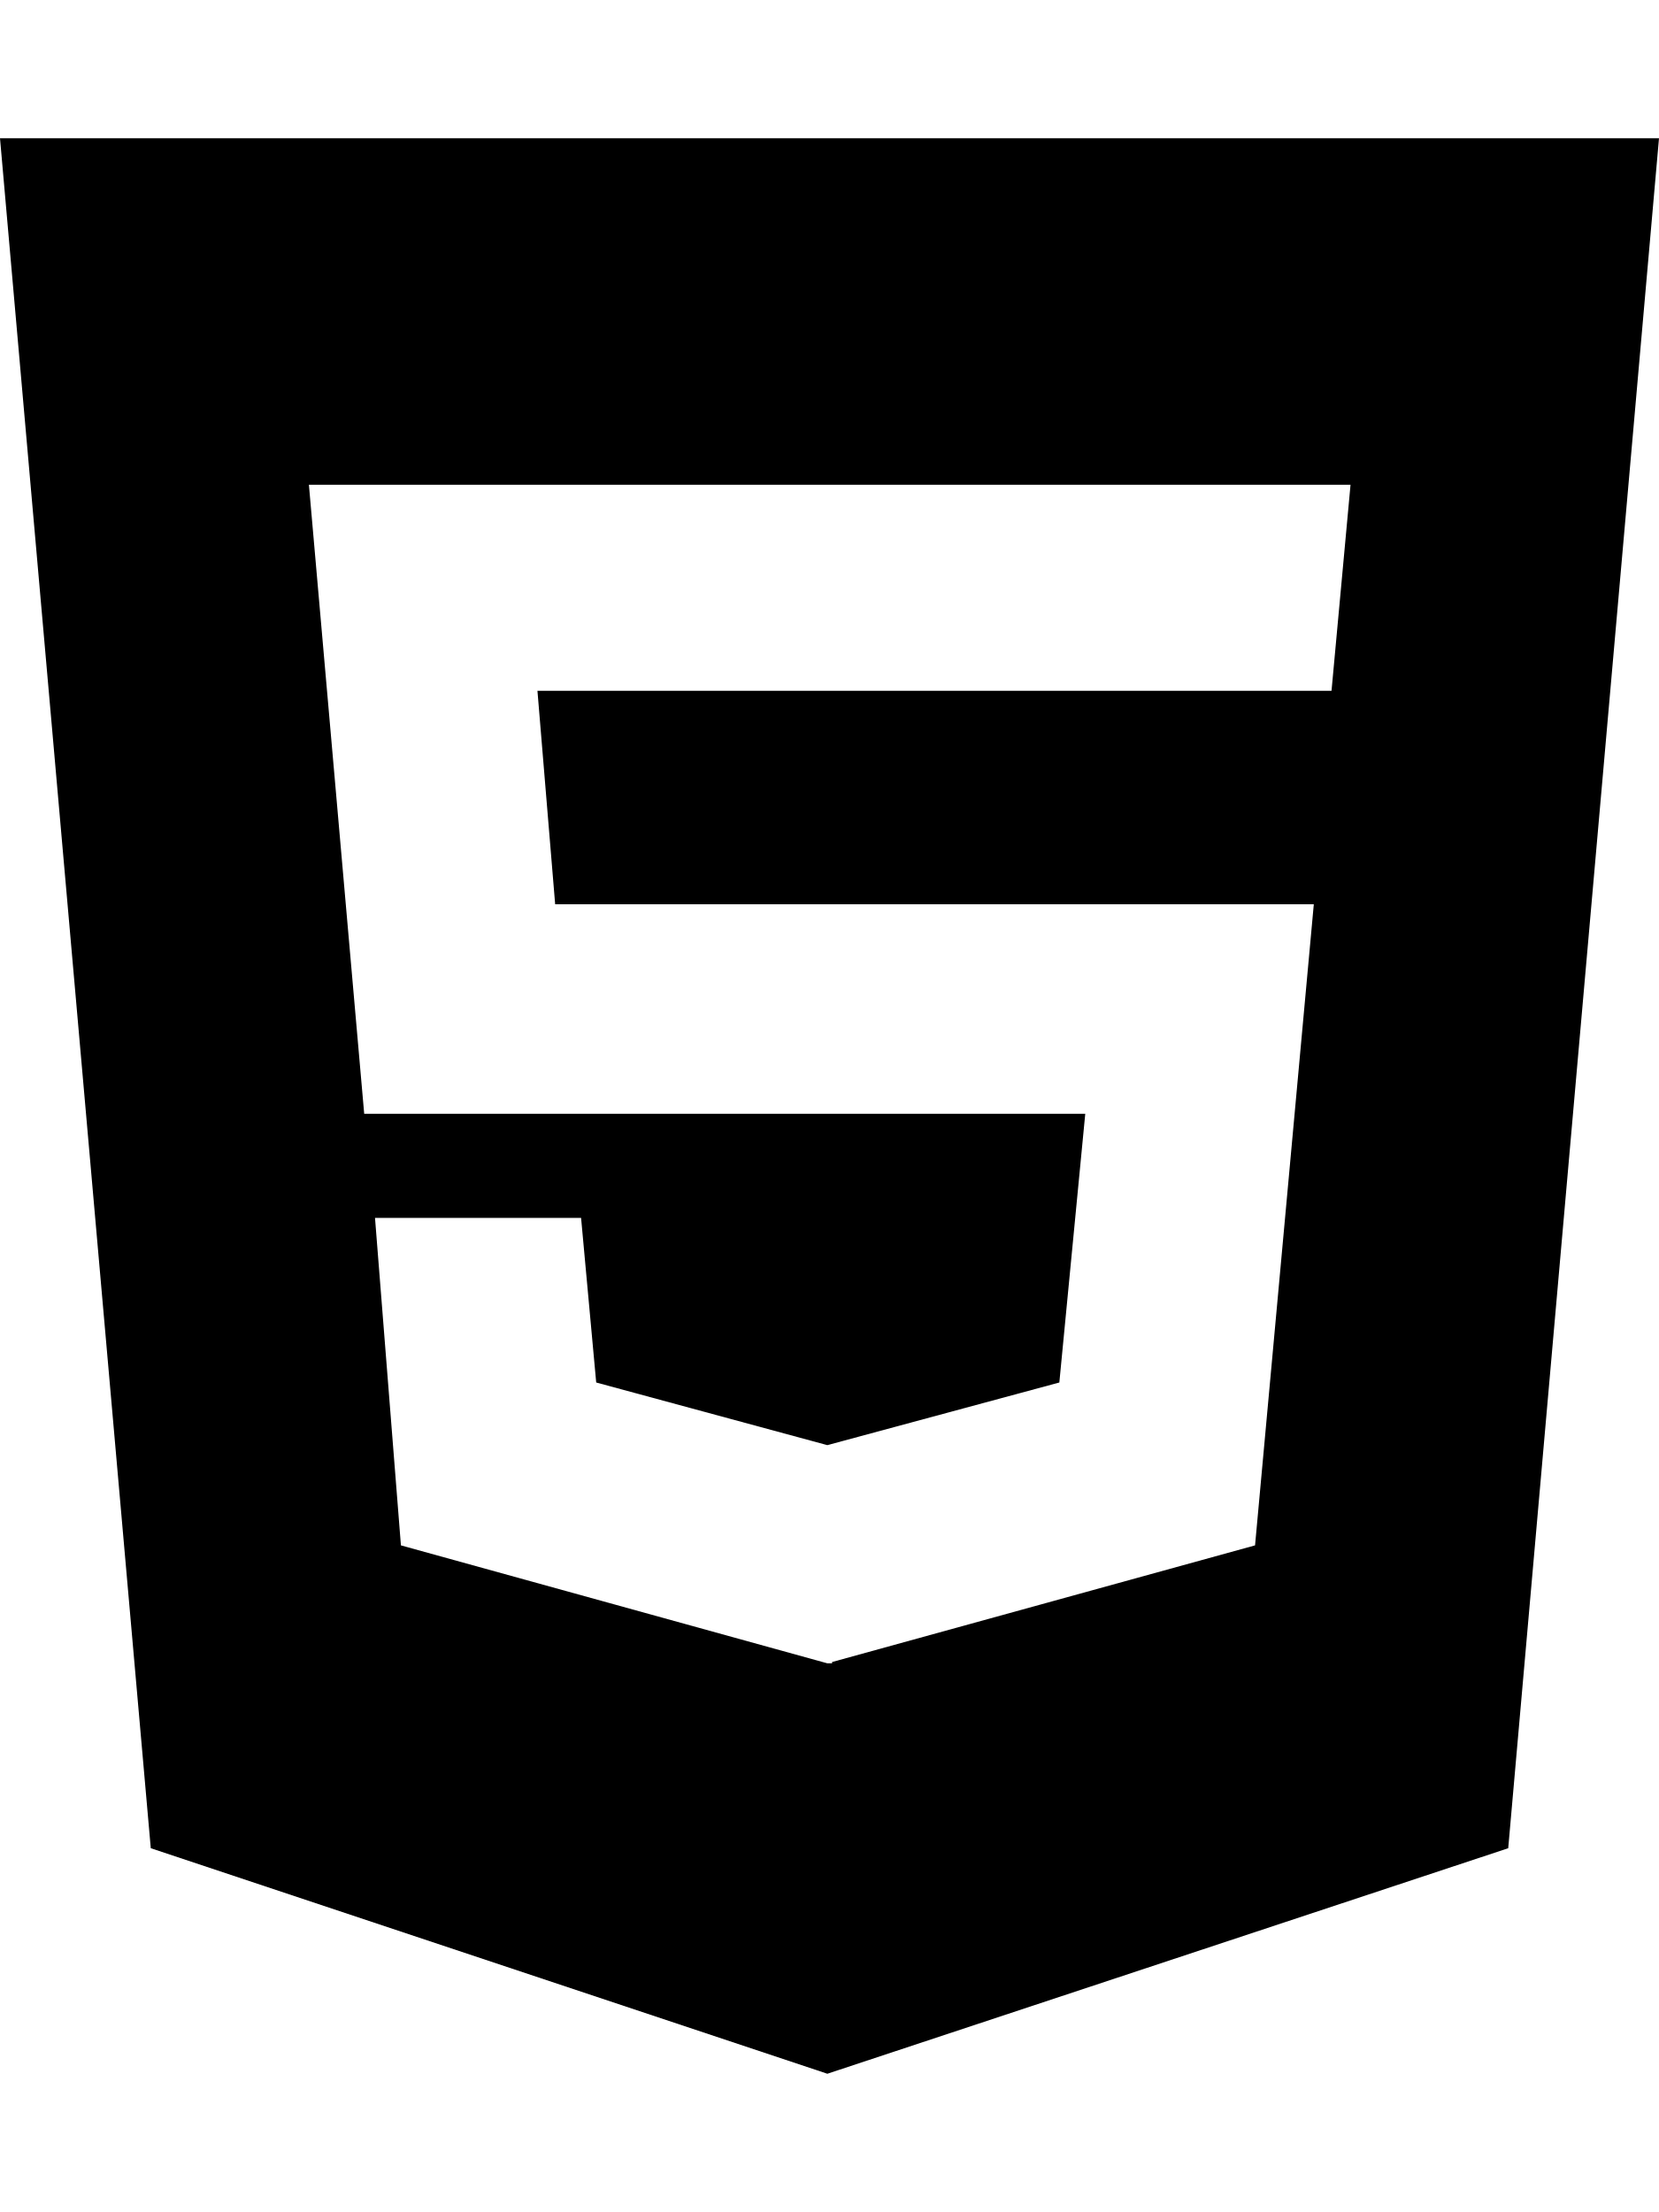
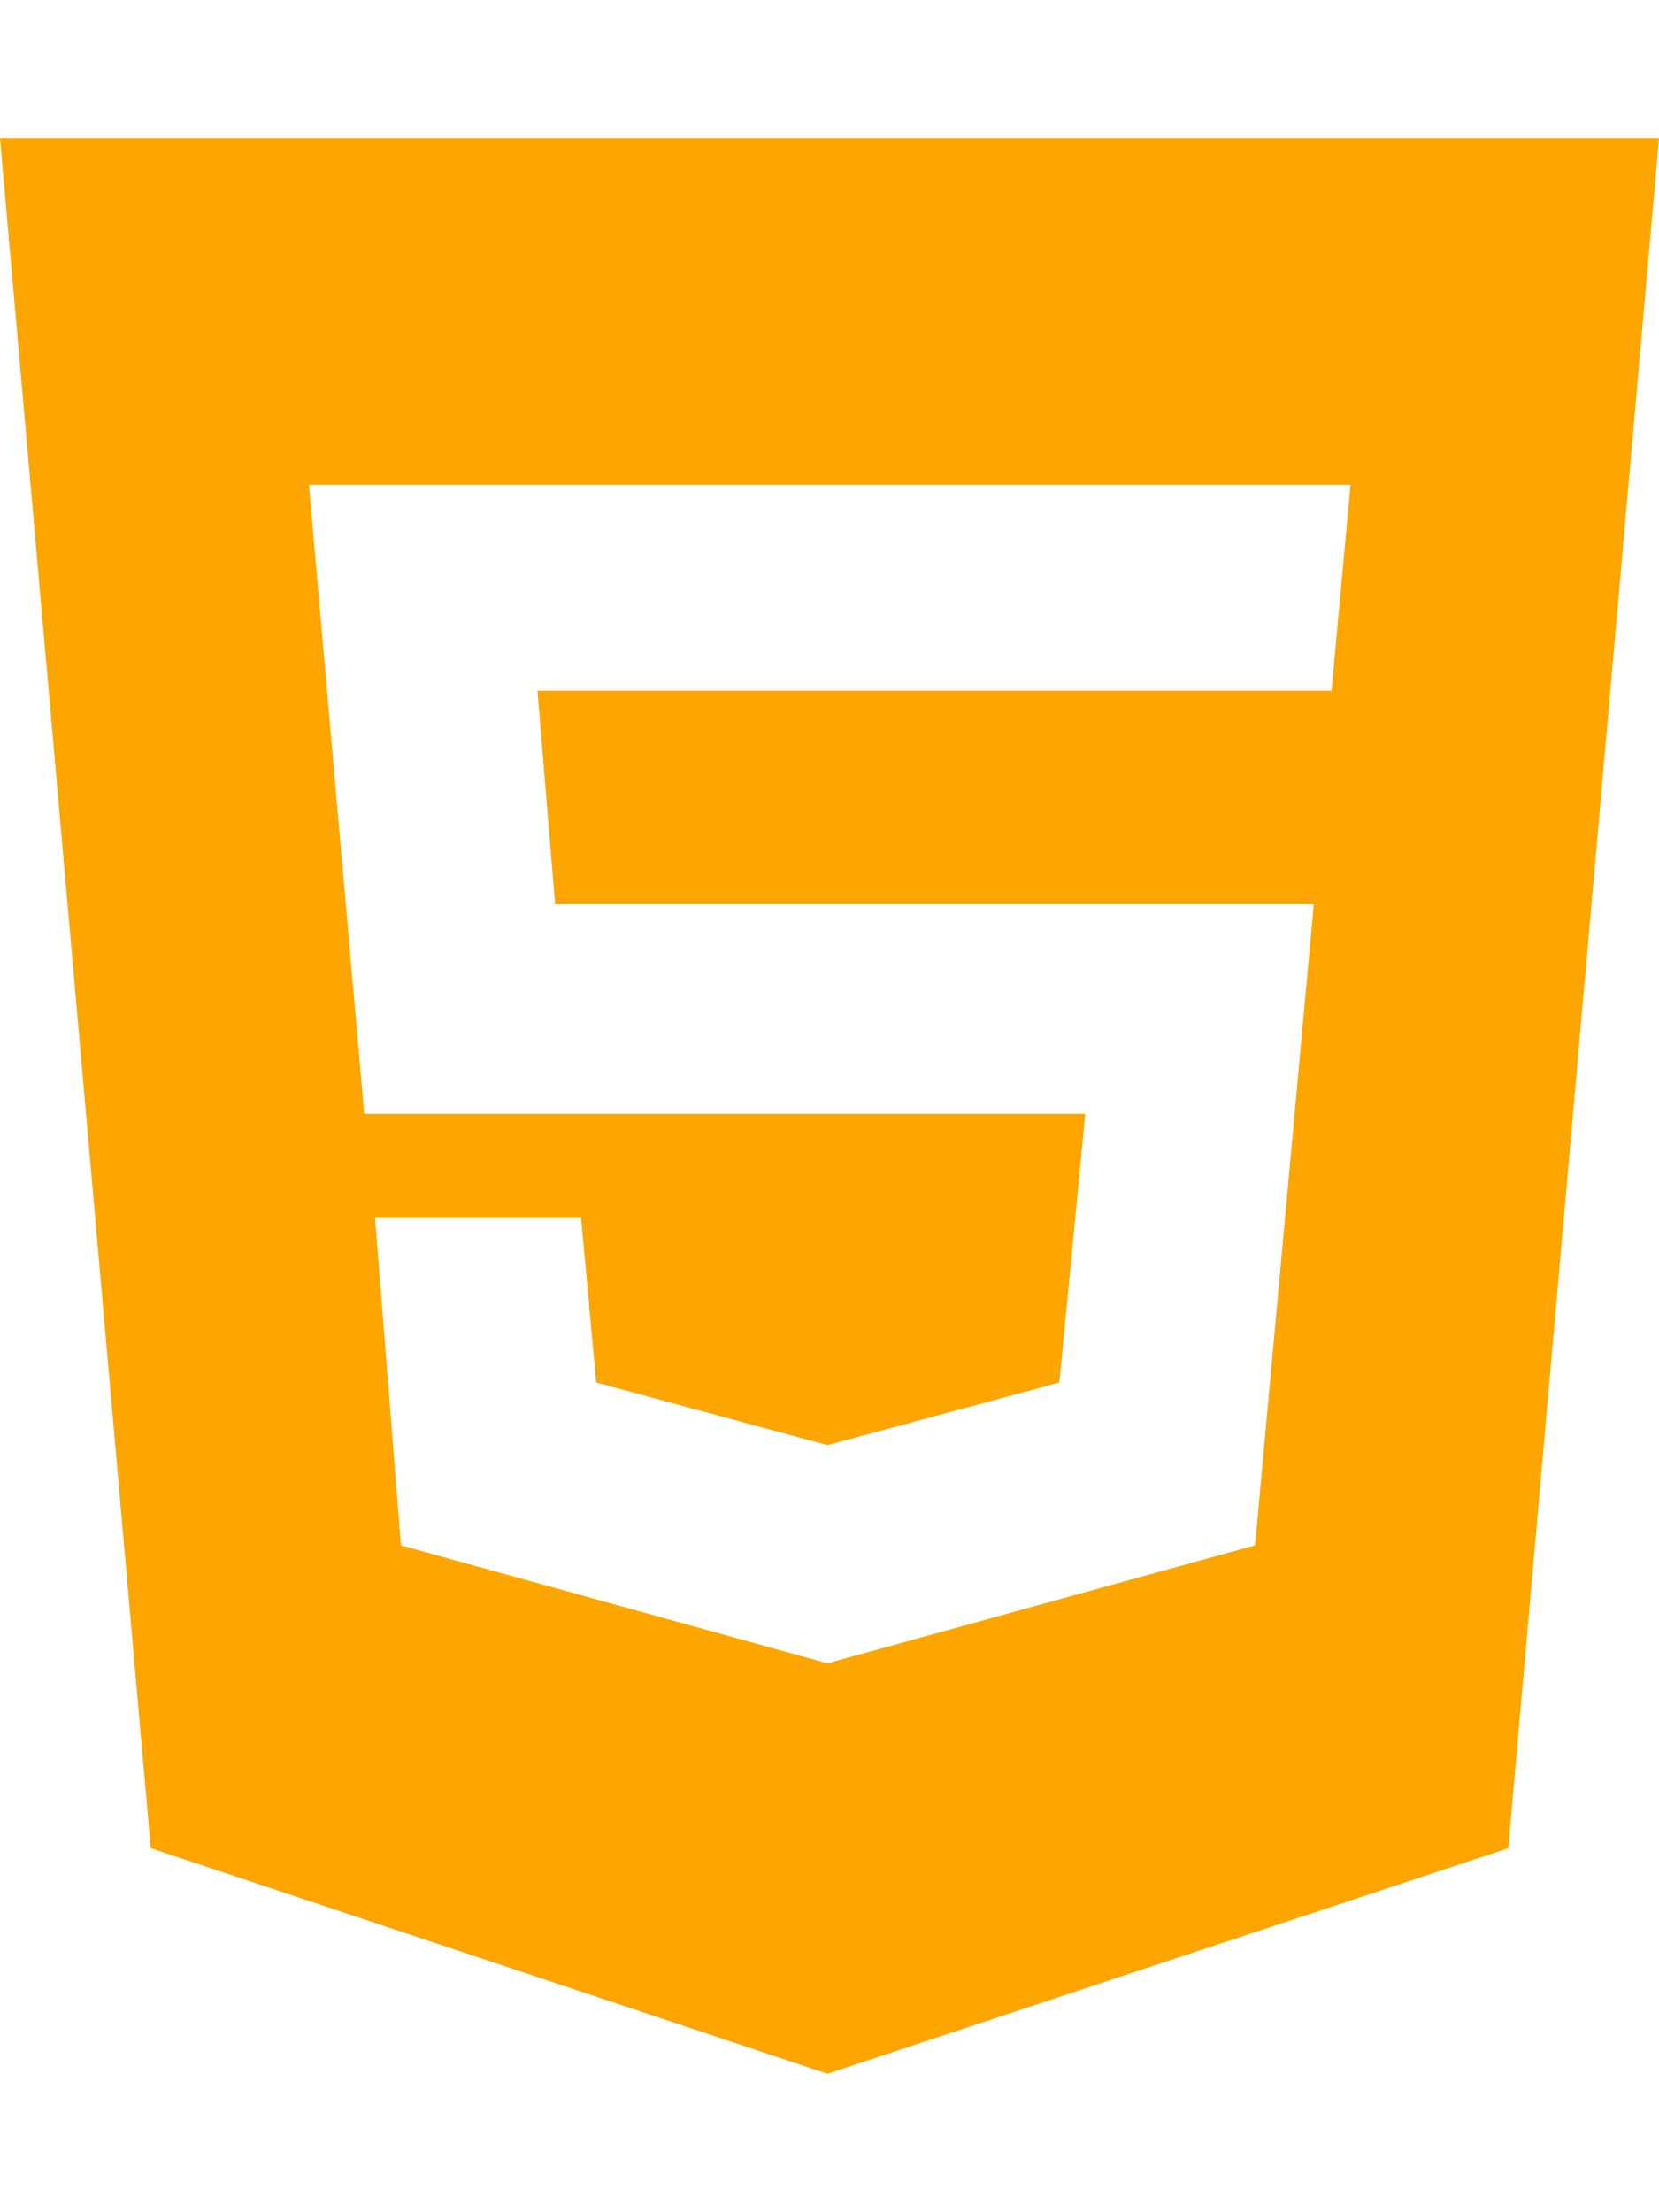
<svg xmlns="http://www.w3.org/2000/svg" aria-hidden="true" focusable="false" data-prefix="fab" data-icon="html5" class="svg-inline--fa fa-html5 fa-w-12" role="img" viewBox="00 00 384 512">
-   <path fill="currentColor" d="M0 32l34.9 395.8L191.5 480l157.6-52.2L384 32H0zm308.2 127.9H124.4l4.1 49.4h175.6l-13.6 148.4-97.9 27v.3h-1.1l-98.7-27.3-6-75.8h47.7L138 320l53.5 14.5 53.7-14.5 6-62.2H84.3L71.5 112.2h241.1l-4.4 47.7z" />
+   <path fill="orange" d="M0 32l34.9 395.8L191.5 480l157.6-52.2L384 32H0zm308.2 127.9H124.4l4.1 49.4h175.6l-13.6 148.4-97.9 27v.3h-1.1l-98.7-27.3-6-75.8h47.7L138 320l53.5 14.5 53.7-14.5 6-62.2H84.3L71.5 112.2h241.1l-4.4 47.7z" />
</svg>
